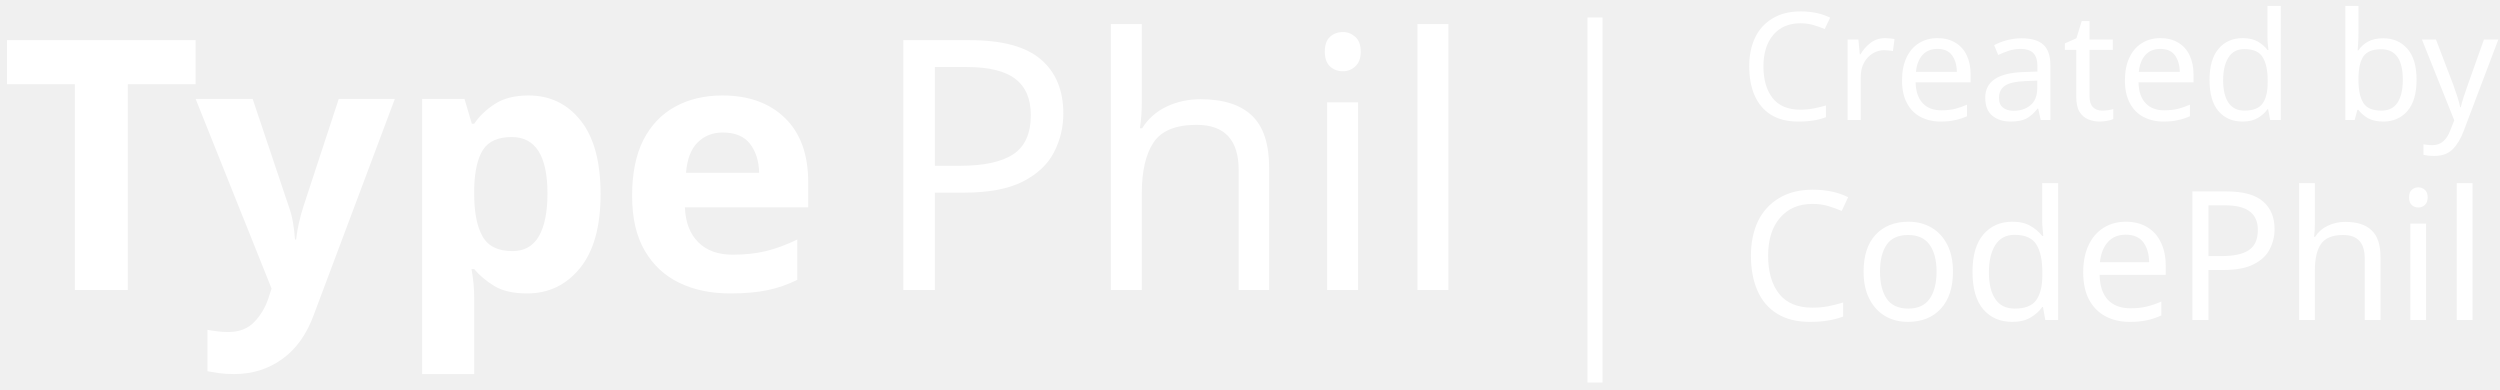
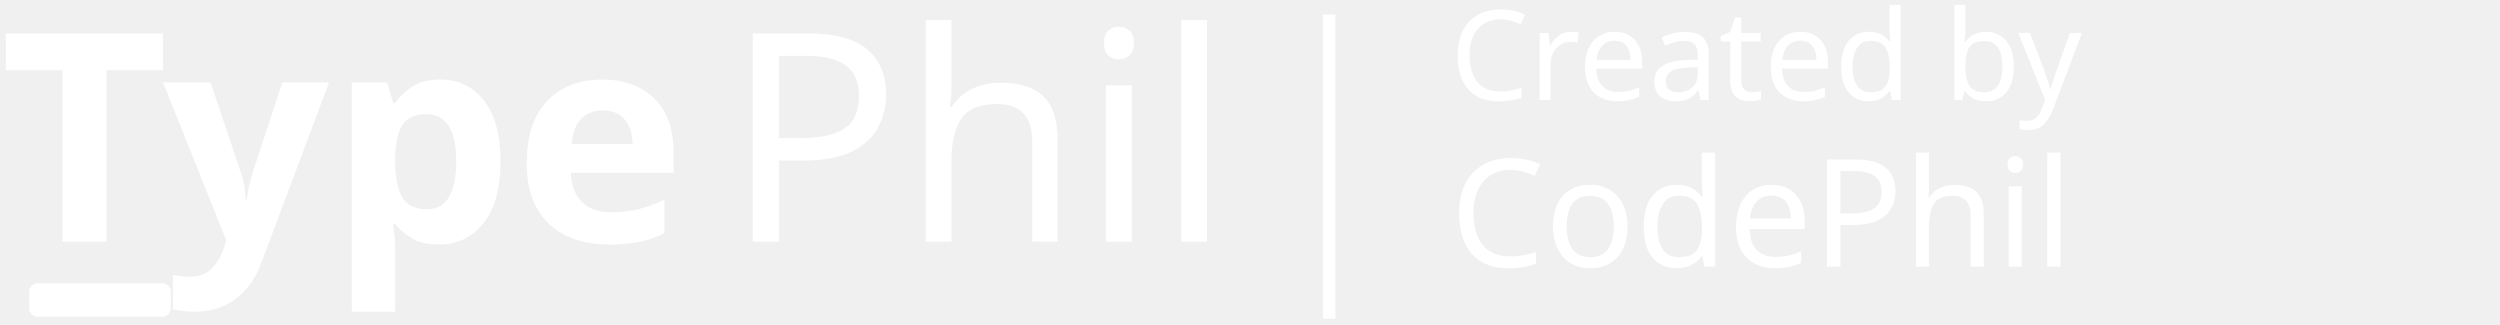
- <svg xmlns="http://www.w3.org/2000/svg" width="250px" height="39px" viewBox="0 0 250 39" version="1.1">
+ <svg xmlns="http://www.w3.org/2000/svg" width="300px" height="39px" viewBox="0 0 300 39" version="1.1">
  <defs />
-   <g id="Logo" stroke="none" stroke-width="1" fill="none" fill-rule="evenodd">
+   <g id="Square-500" stroke="none" stroke-width="1" fill="none" fill-rule="evenodd">
    <g id="TypePhil-Header-Logo" transform="translate(0, -4)">
      <text id="TypePhil" font-family="AmericanTypewriter-Bold, American Typewriter" font-size="35" font-weight="bold" fill="#FFFFFF">
        <tspan x="0" y="33">Type</tspan>
        <tspan x="86.94" y="33" font-family="AvenirNext-Regular, Avenir Next" font-weight="normal">Phil</tspan>
      </text>
      <text id="Created-by-CodePhil" font-family="AvenirNext-Regular, Avenir Next" font-size="15" font-weight="normal" fill="#FFFFFF">
        <tspan x="174" y="16">Created by </tspan>
        <tspan x="174" y="36" font-family="AmericanTypewriter, American Typewriter" font-size="18">CodePhil</tspan>
        <tspan x="249.672" y="36" font-size="18"> </tspan>
      </text>
      <path d="M159.5,6.5 L159.5,41.5" id="Line-3" stroke="#FFFFFF" stroke-width="1.5" stroke-linecap="square" />
    </g>
+     <rect id="Rectangle" fill="#FFFFFF" x="3.5" y="34" width="17" height="4" rx="1" />
  </g>
</svg>
